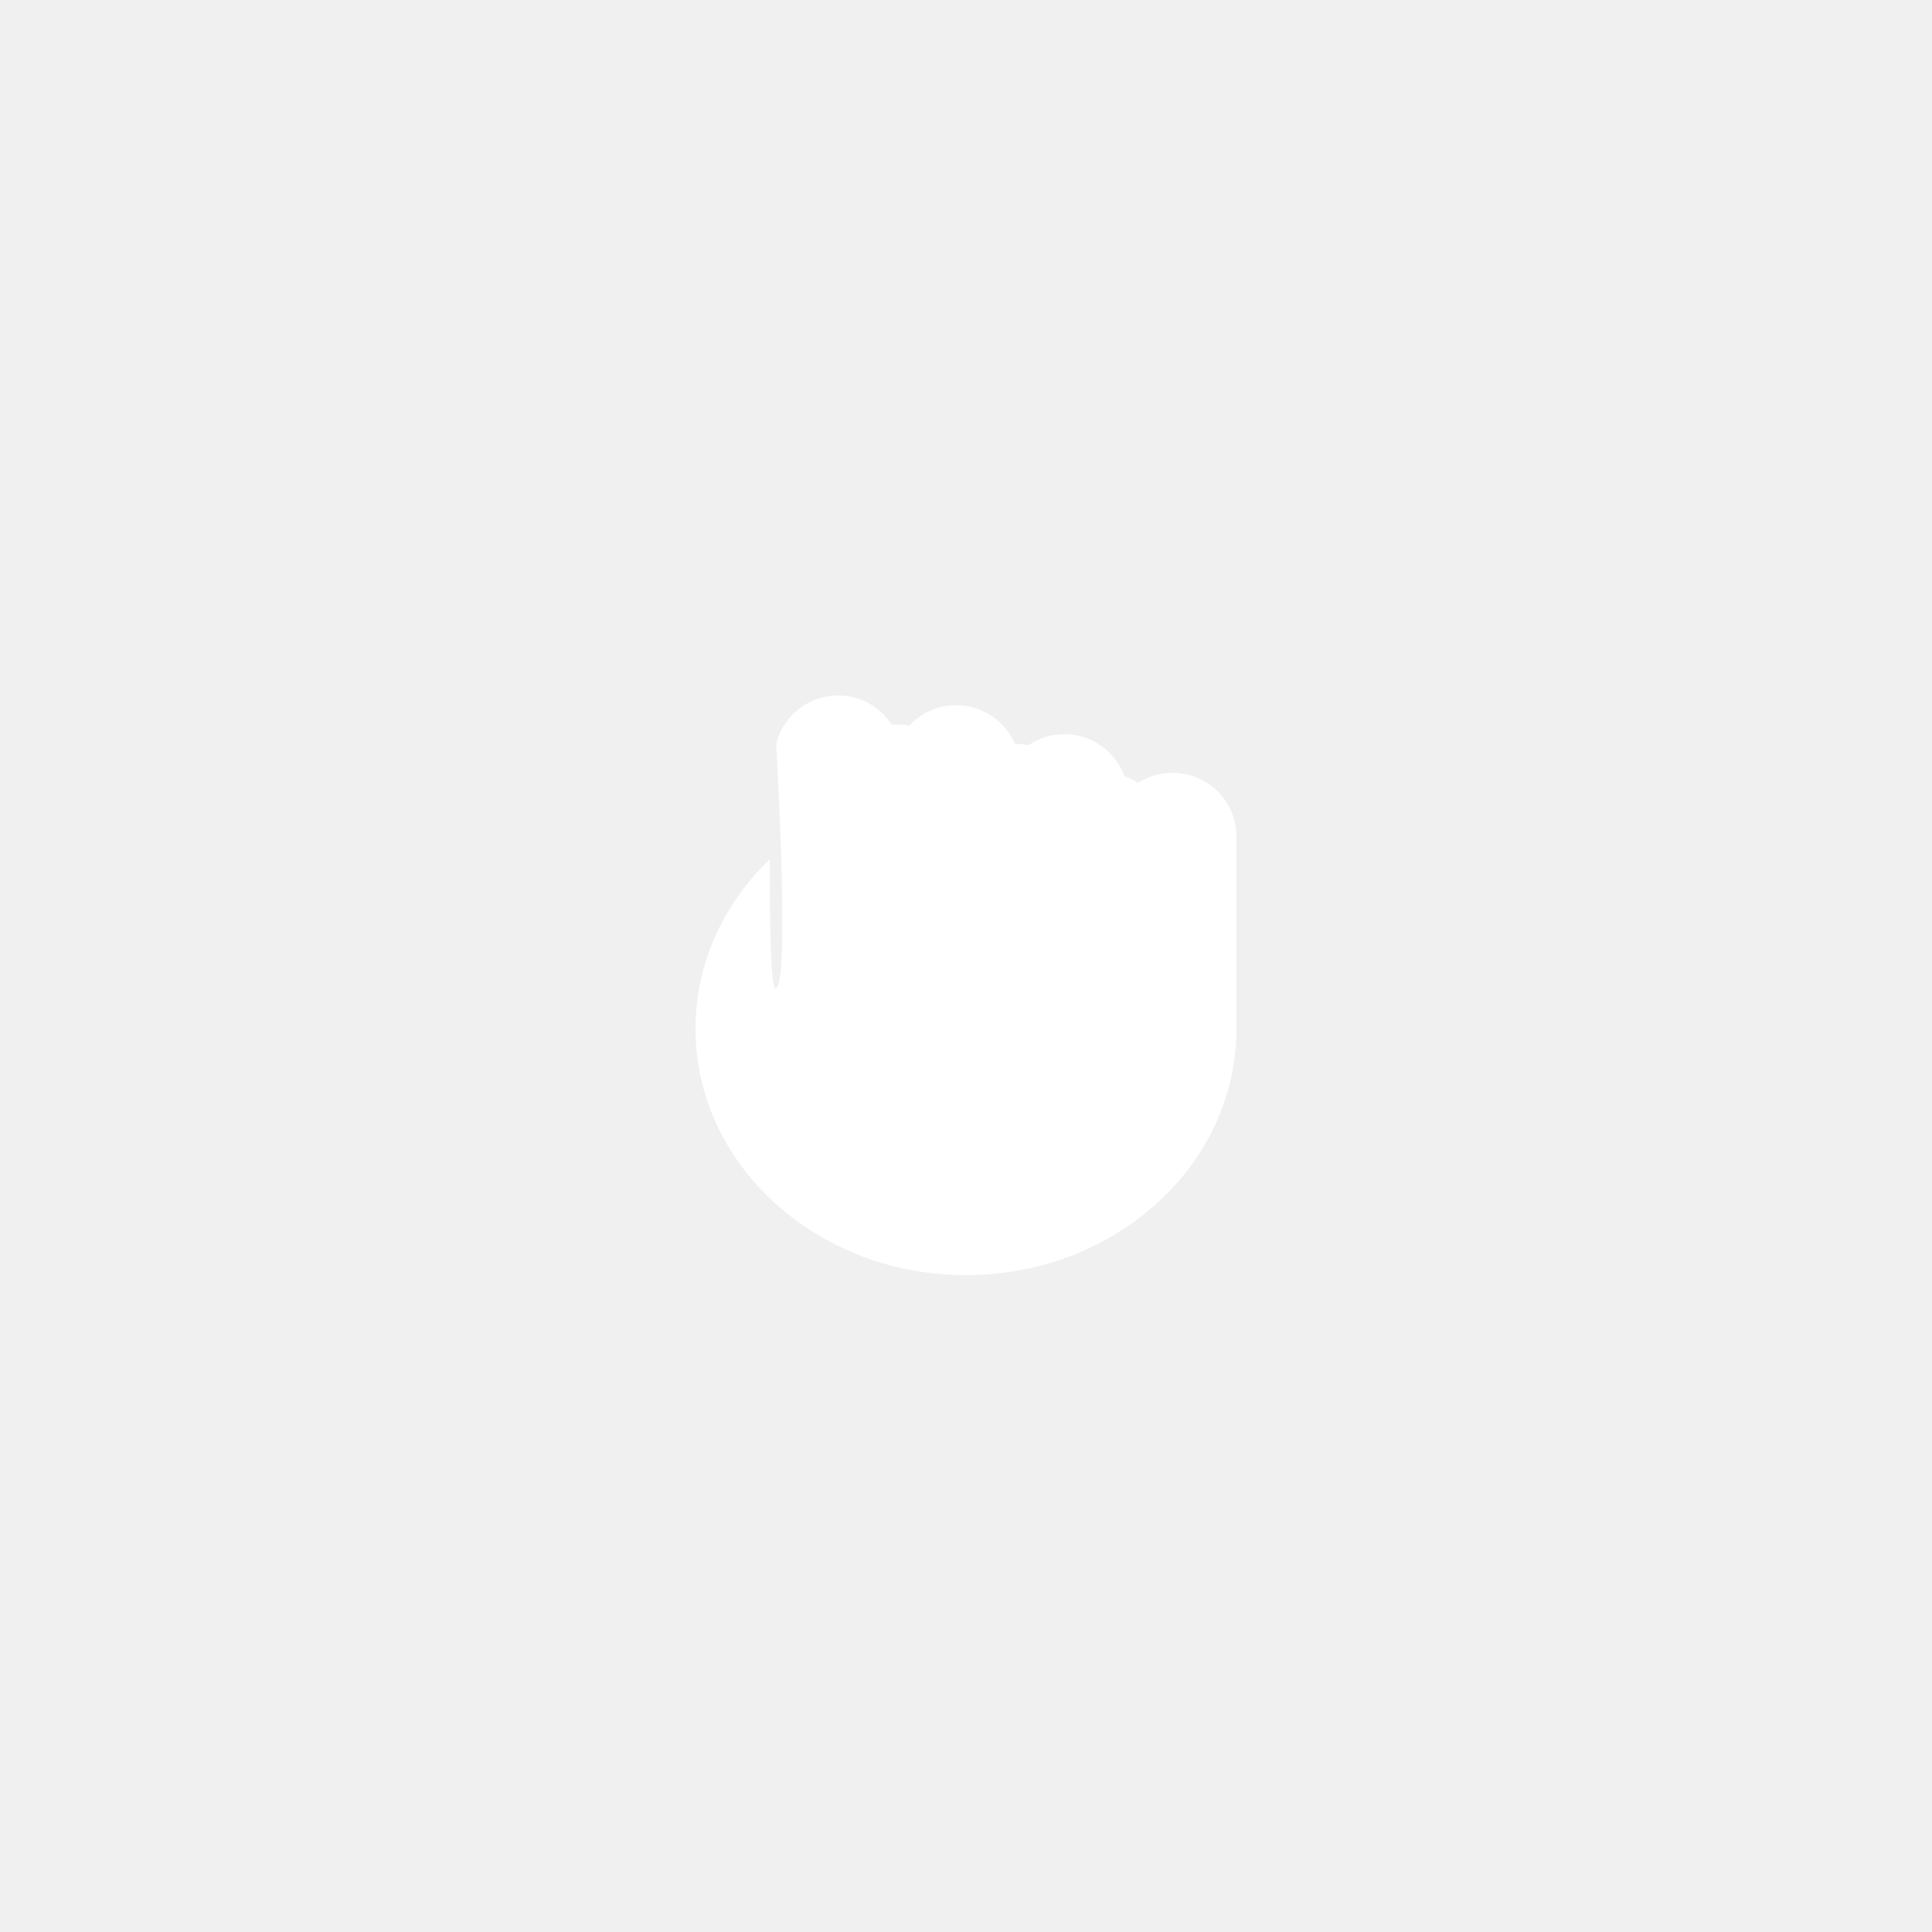
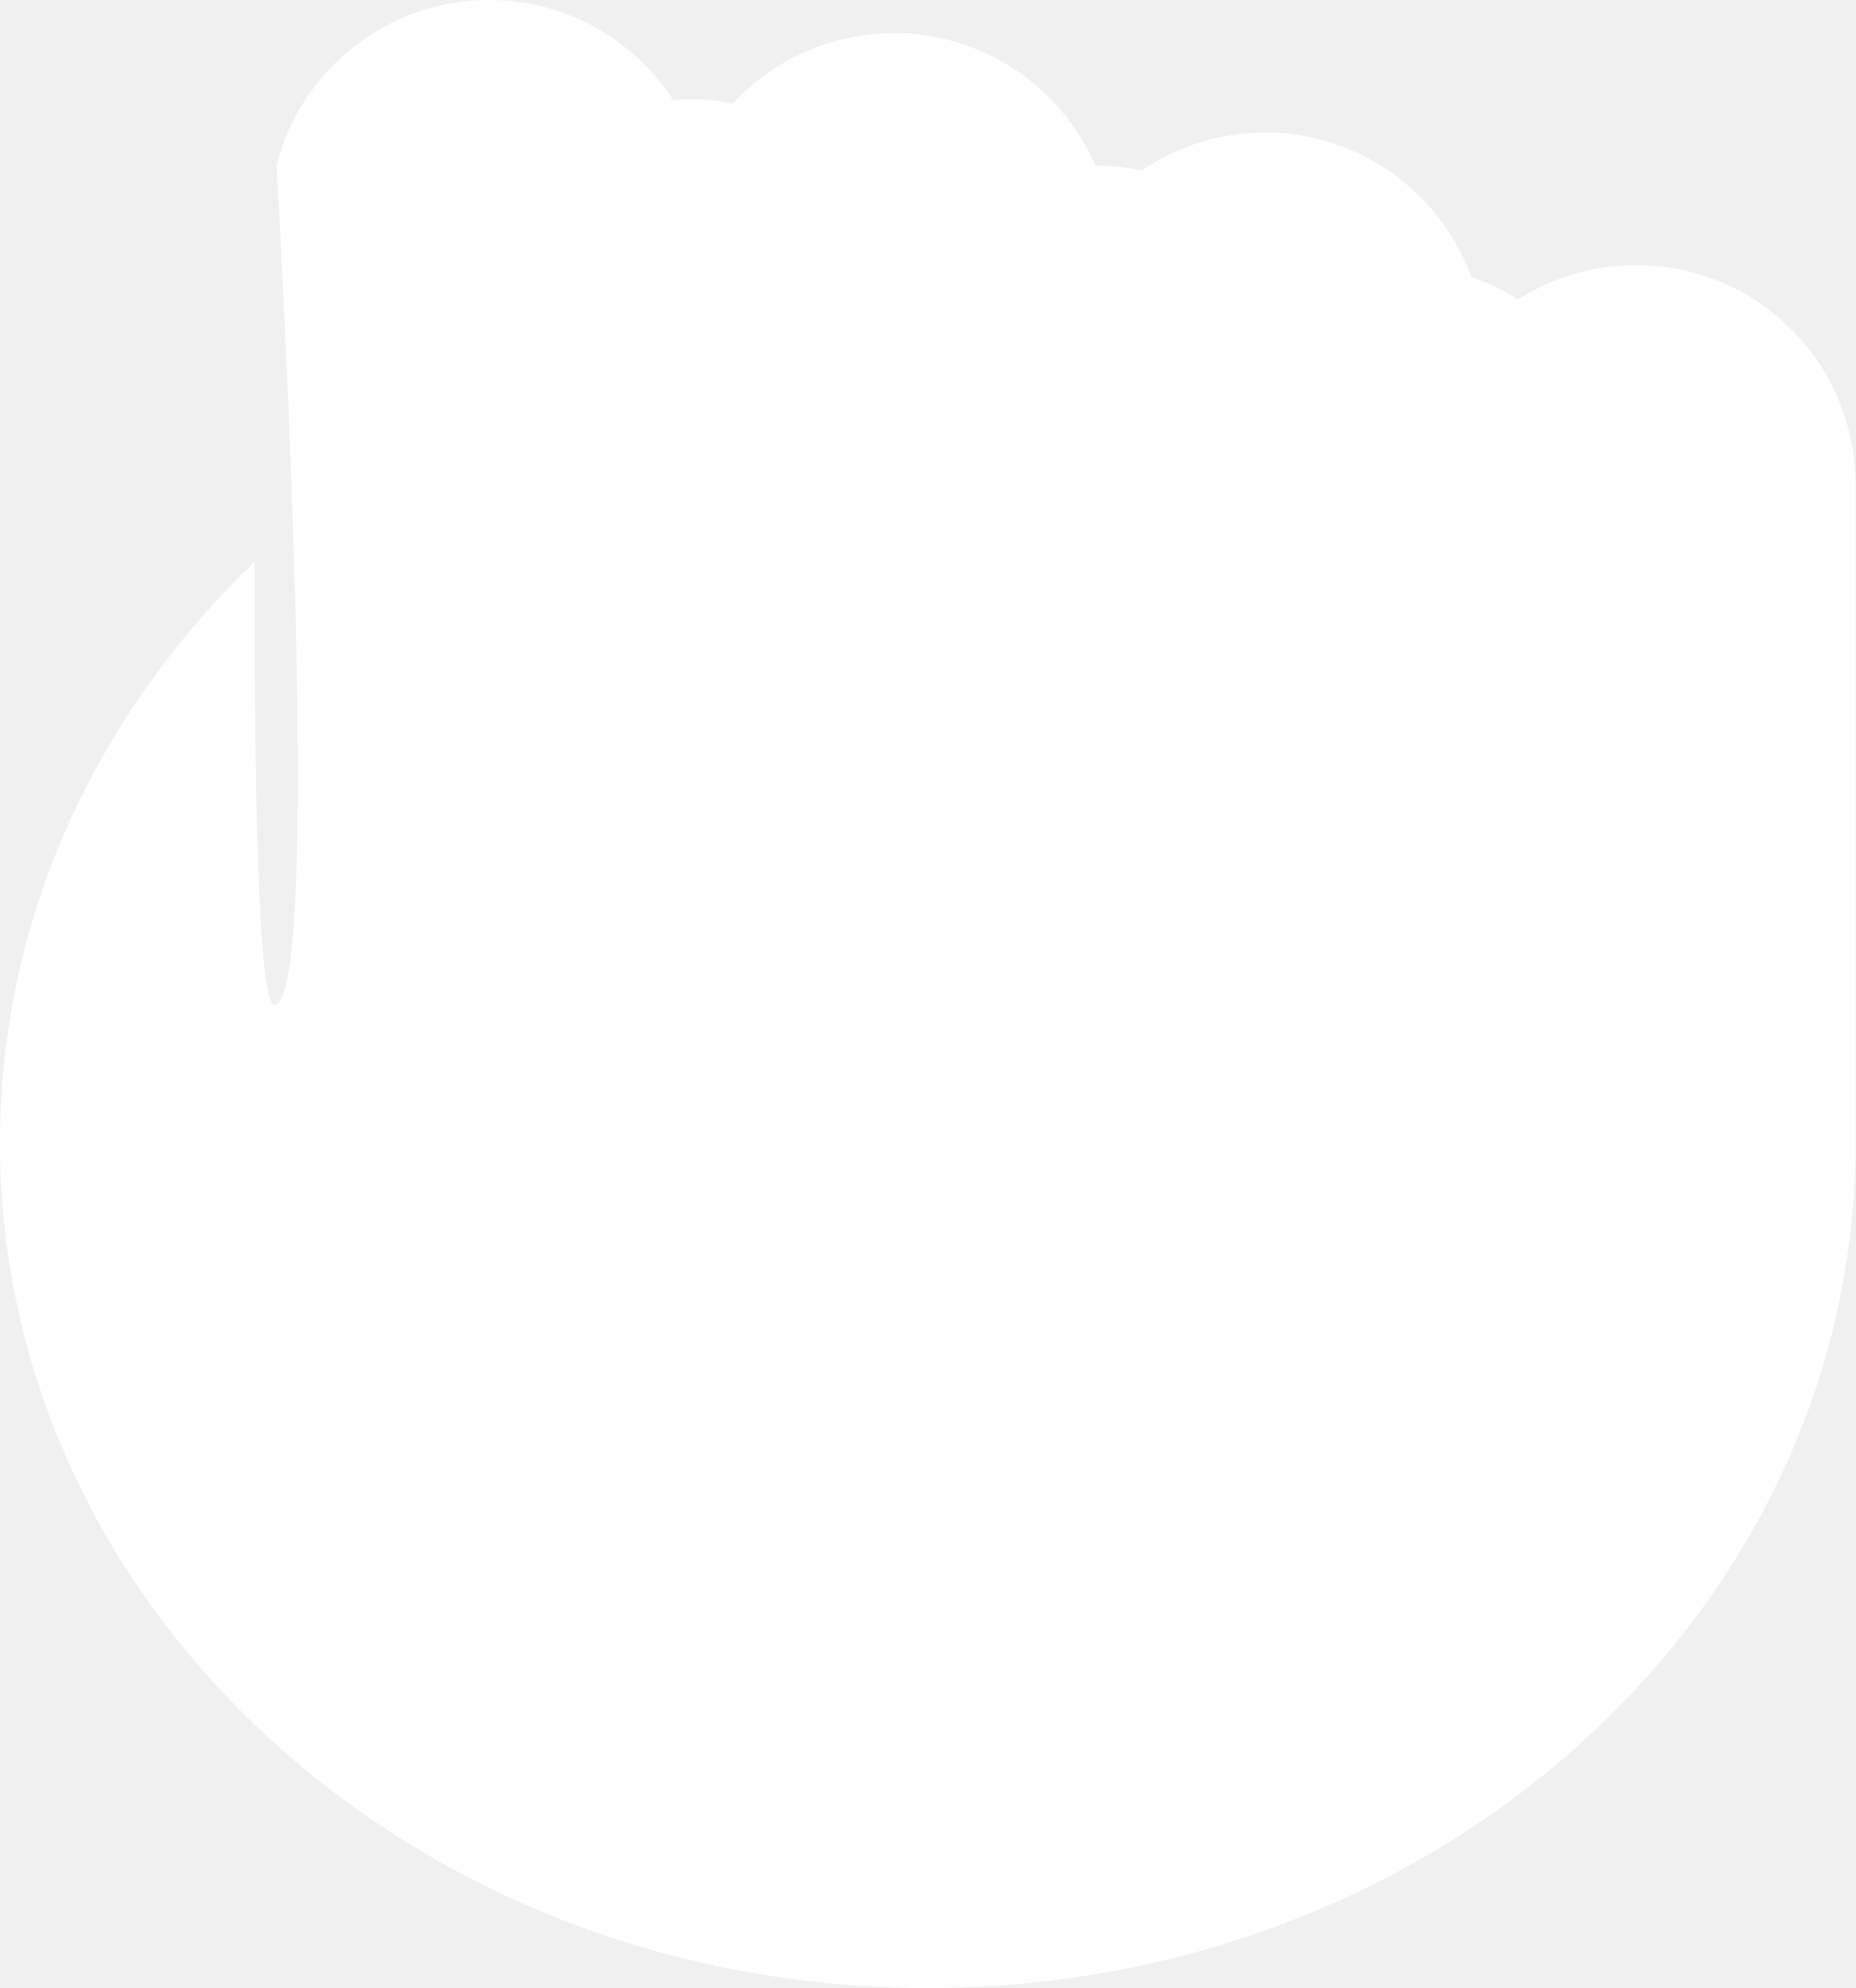
- <svg xmlns="http://www.w3.org/2000/svg" width="50" height="50" viewBox="0 0 50 50" fill="none">
-   <g filter="url(#filter0_d_7_73)">
-     <rect x="10" y="10" width="30" height="30" rx="15" fill="url(#paint0_linear_7_73)" />
-   </g>
-   <path fill-rule="evenodd" clip-rule="evenodd" d="M20.087 19.247C20.268 18.53 20.918 18 21.691 18C22.273 18 22.785 18.301 23.08 18.756C23.126 18.752 23.172 18.75 23.218 18.75C23.326 18.75 23.43 18.76 23.532 18.78C23.834 18.454 24.266 18.25 24.745 18.25C25.427 18.25 26.012 18.662 26.265 19.25L26.273 19.25C26.39 19.25 26.505 19.262 26.616 19.286C26.881 19.105 27.201 19 27.546 19C28.261 19 28.87 19.454 29.101 20.089C29.226 20.132 29.345 20.19 29.454 20.26C29.712 20.096 30.017 20 30.346 20C31.259 20 32 20.741 32 21.654V26.625V26.706C32 26.736 31.999 26.766 31.997 26.796C31.898 30.238 28.803 33 25 33C21.134 33 18 30.146 18 26.625C18 24.925 18.73 23.381 19.921 22.238C19.918 23.895 19.945 25.608 20.075 25.579C20.42 25.5 20.15 20.368 20.087 19.247Z" fill="white" />
+ <svg xmlns="http://www.w3.org/2000/svg" width="14" height="15" viewBox="0 0 14 15" fill="none">
+   <path fill-rule="evenodd" clip-rule="evenodd" d="M2.087 1.247C2.268 0.53 2.918 0 3.691 0C4.273 0 4.785 0.301 5.08 0.756C5.126 0.752 5.172 0.75 5.218 0.75C5.325 0.75 5.43 0.76 5.532 0.78C5.834 0.454 6.266 0.25 6.745 0.25C7.427 0.25 8.012 0.662 8.265 1.25L8.273 1.25C8.39 1.25 8.505 1.262 8.616 1.286C8.881 1.105 9.201 1 9.545 1C10.261 1 10.87 1.454 11.101 2.089C11.226 2.132 11.345 2.19 11.454 2.26C11.712 2.095 12.017 2 12.345 2C13.259 2 14 2.741 14 3.655V8.625V8.706C14 8.736 13.999 8.766 13.998 8.796C13.898 12.238 10.803 15 7 15C3.134 15 0 12.146 0 8.625C0 6.926 0.73 5.381 1.921 4.239C1.918 5.897 1.946 7.611 2.075 7.582C2.42 7.503 2.15 2.369 2.087 1.247Z" fill="white" />
</svg>
